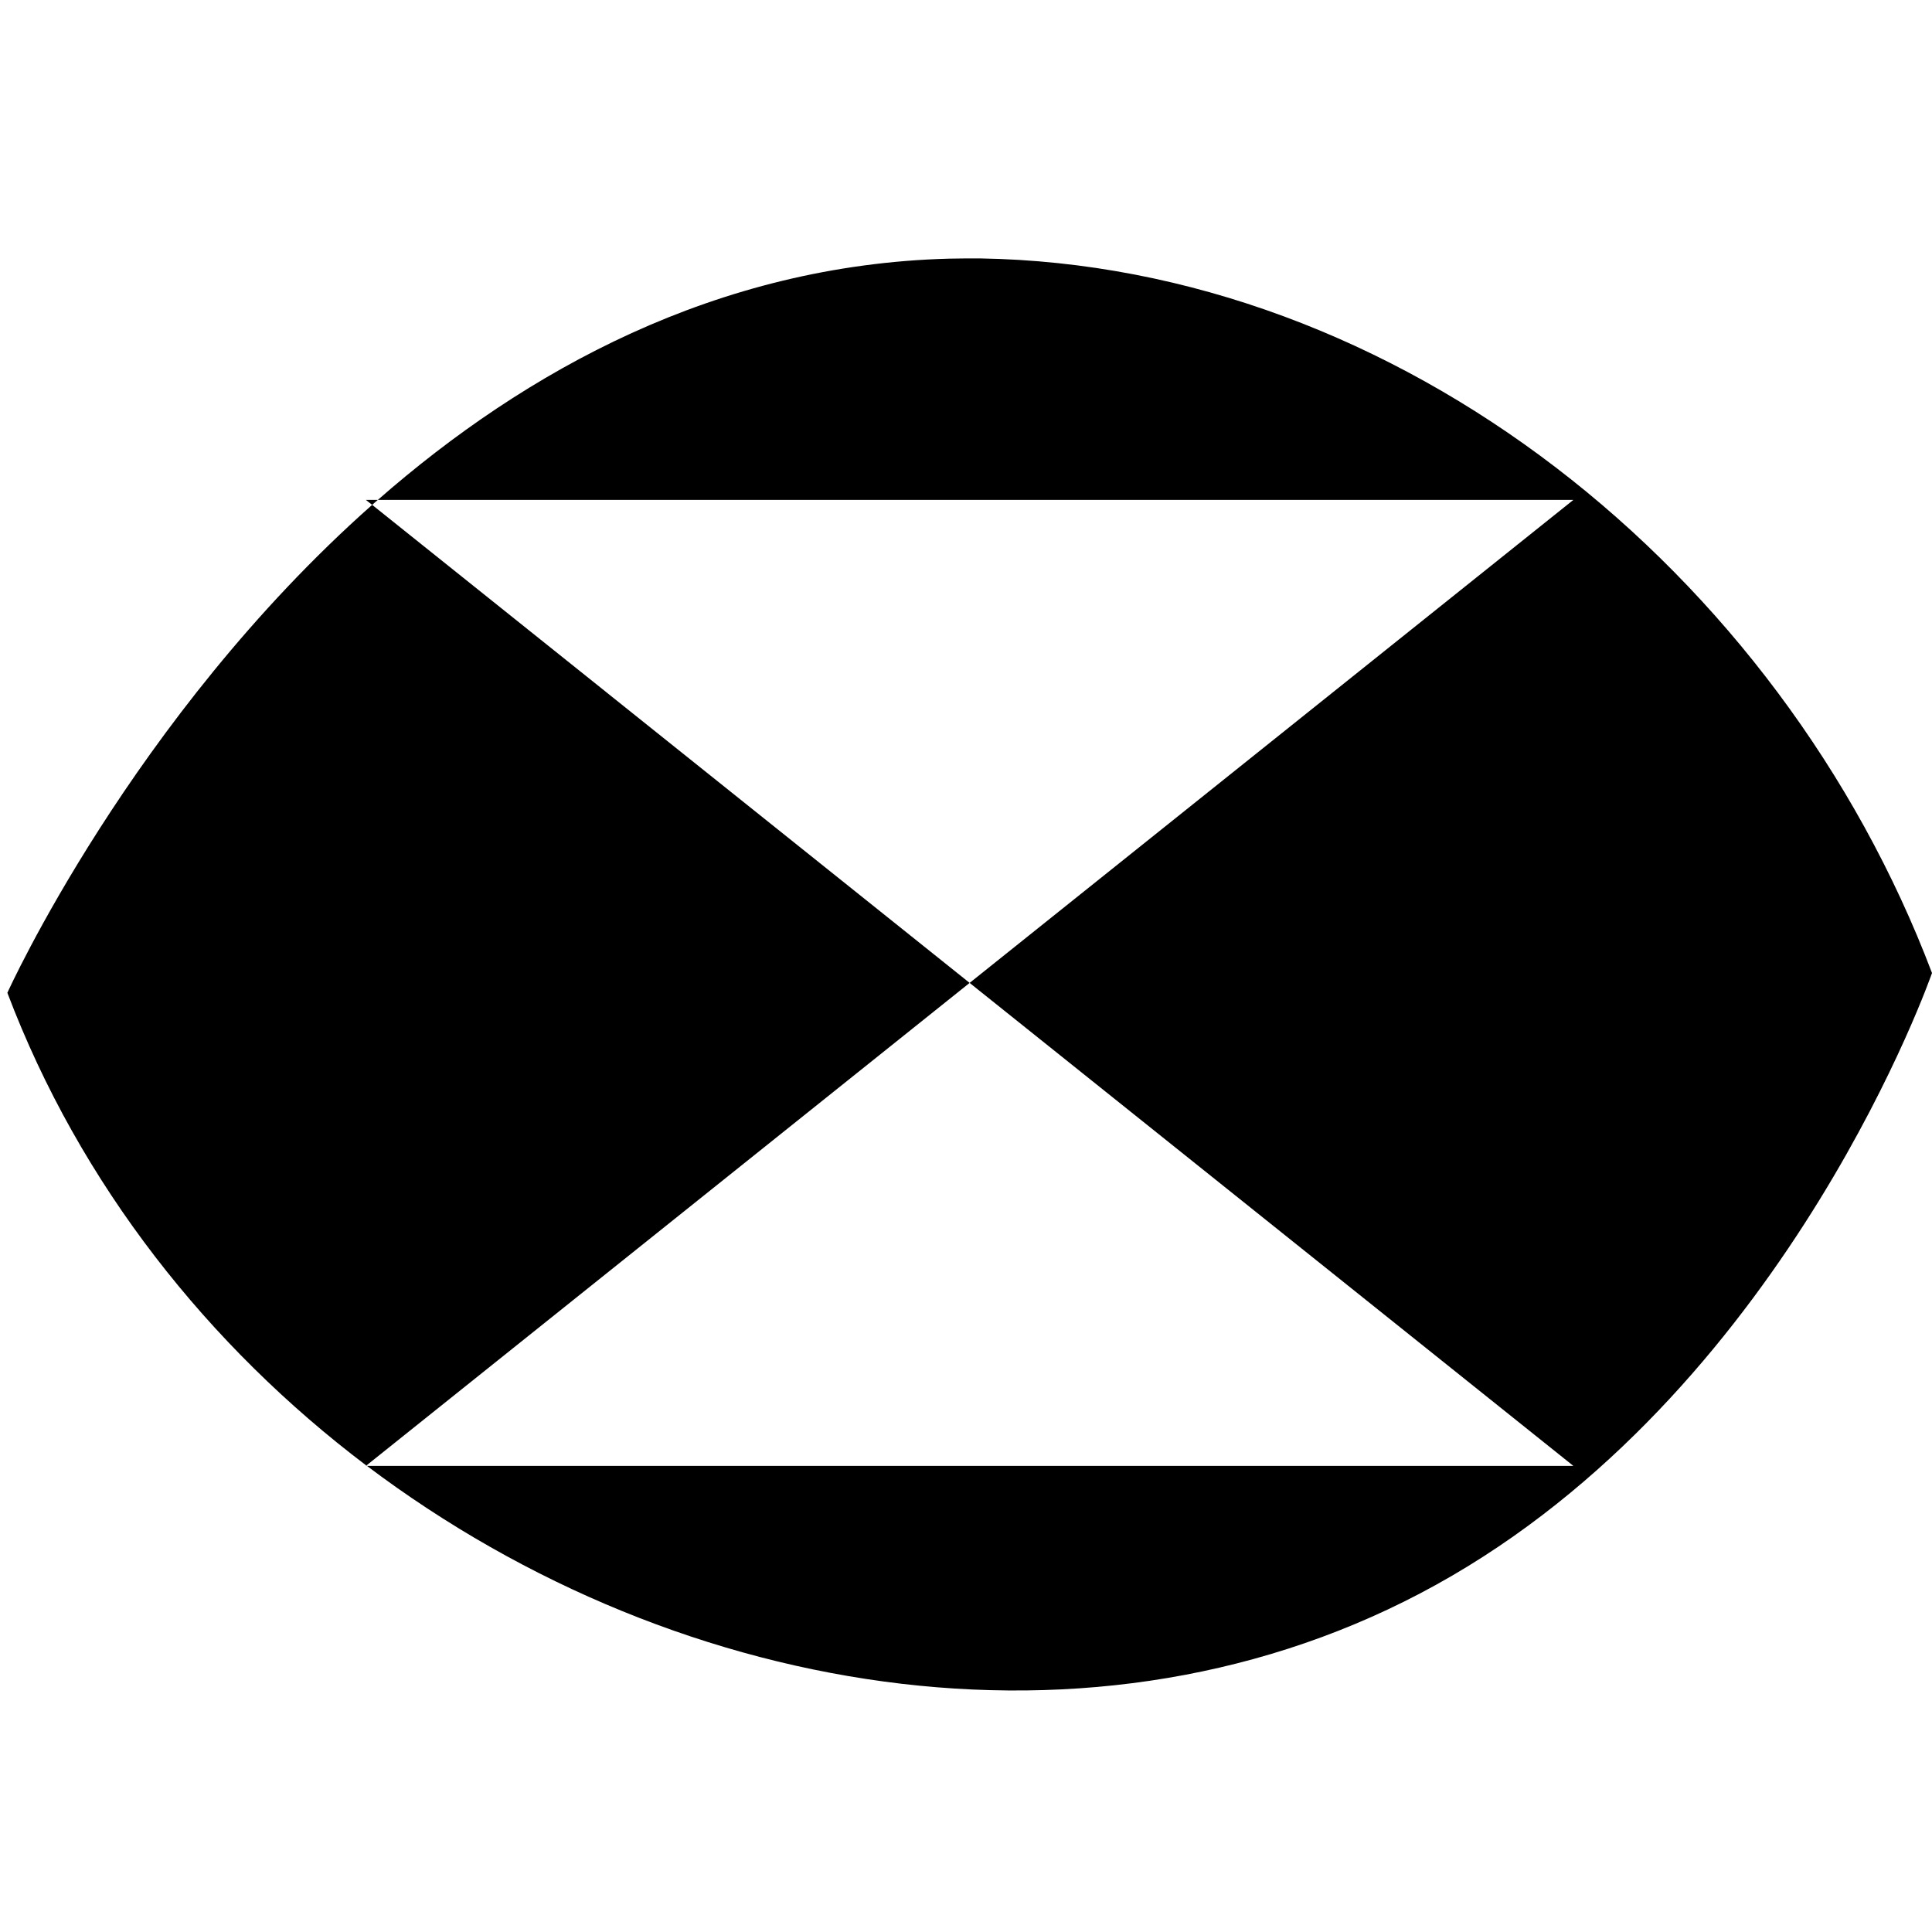
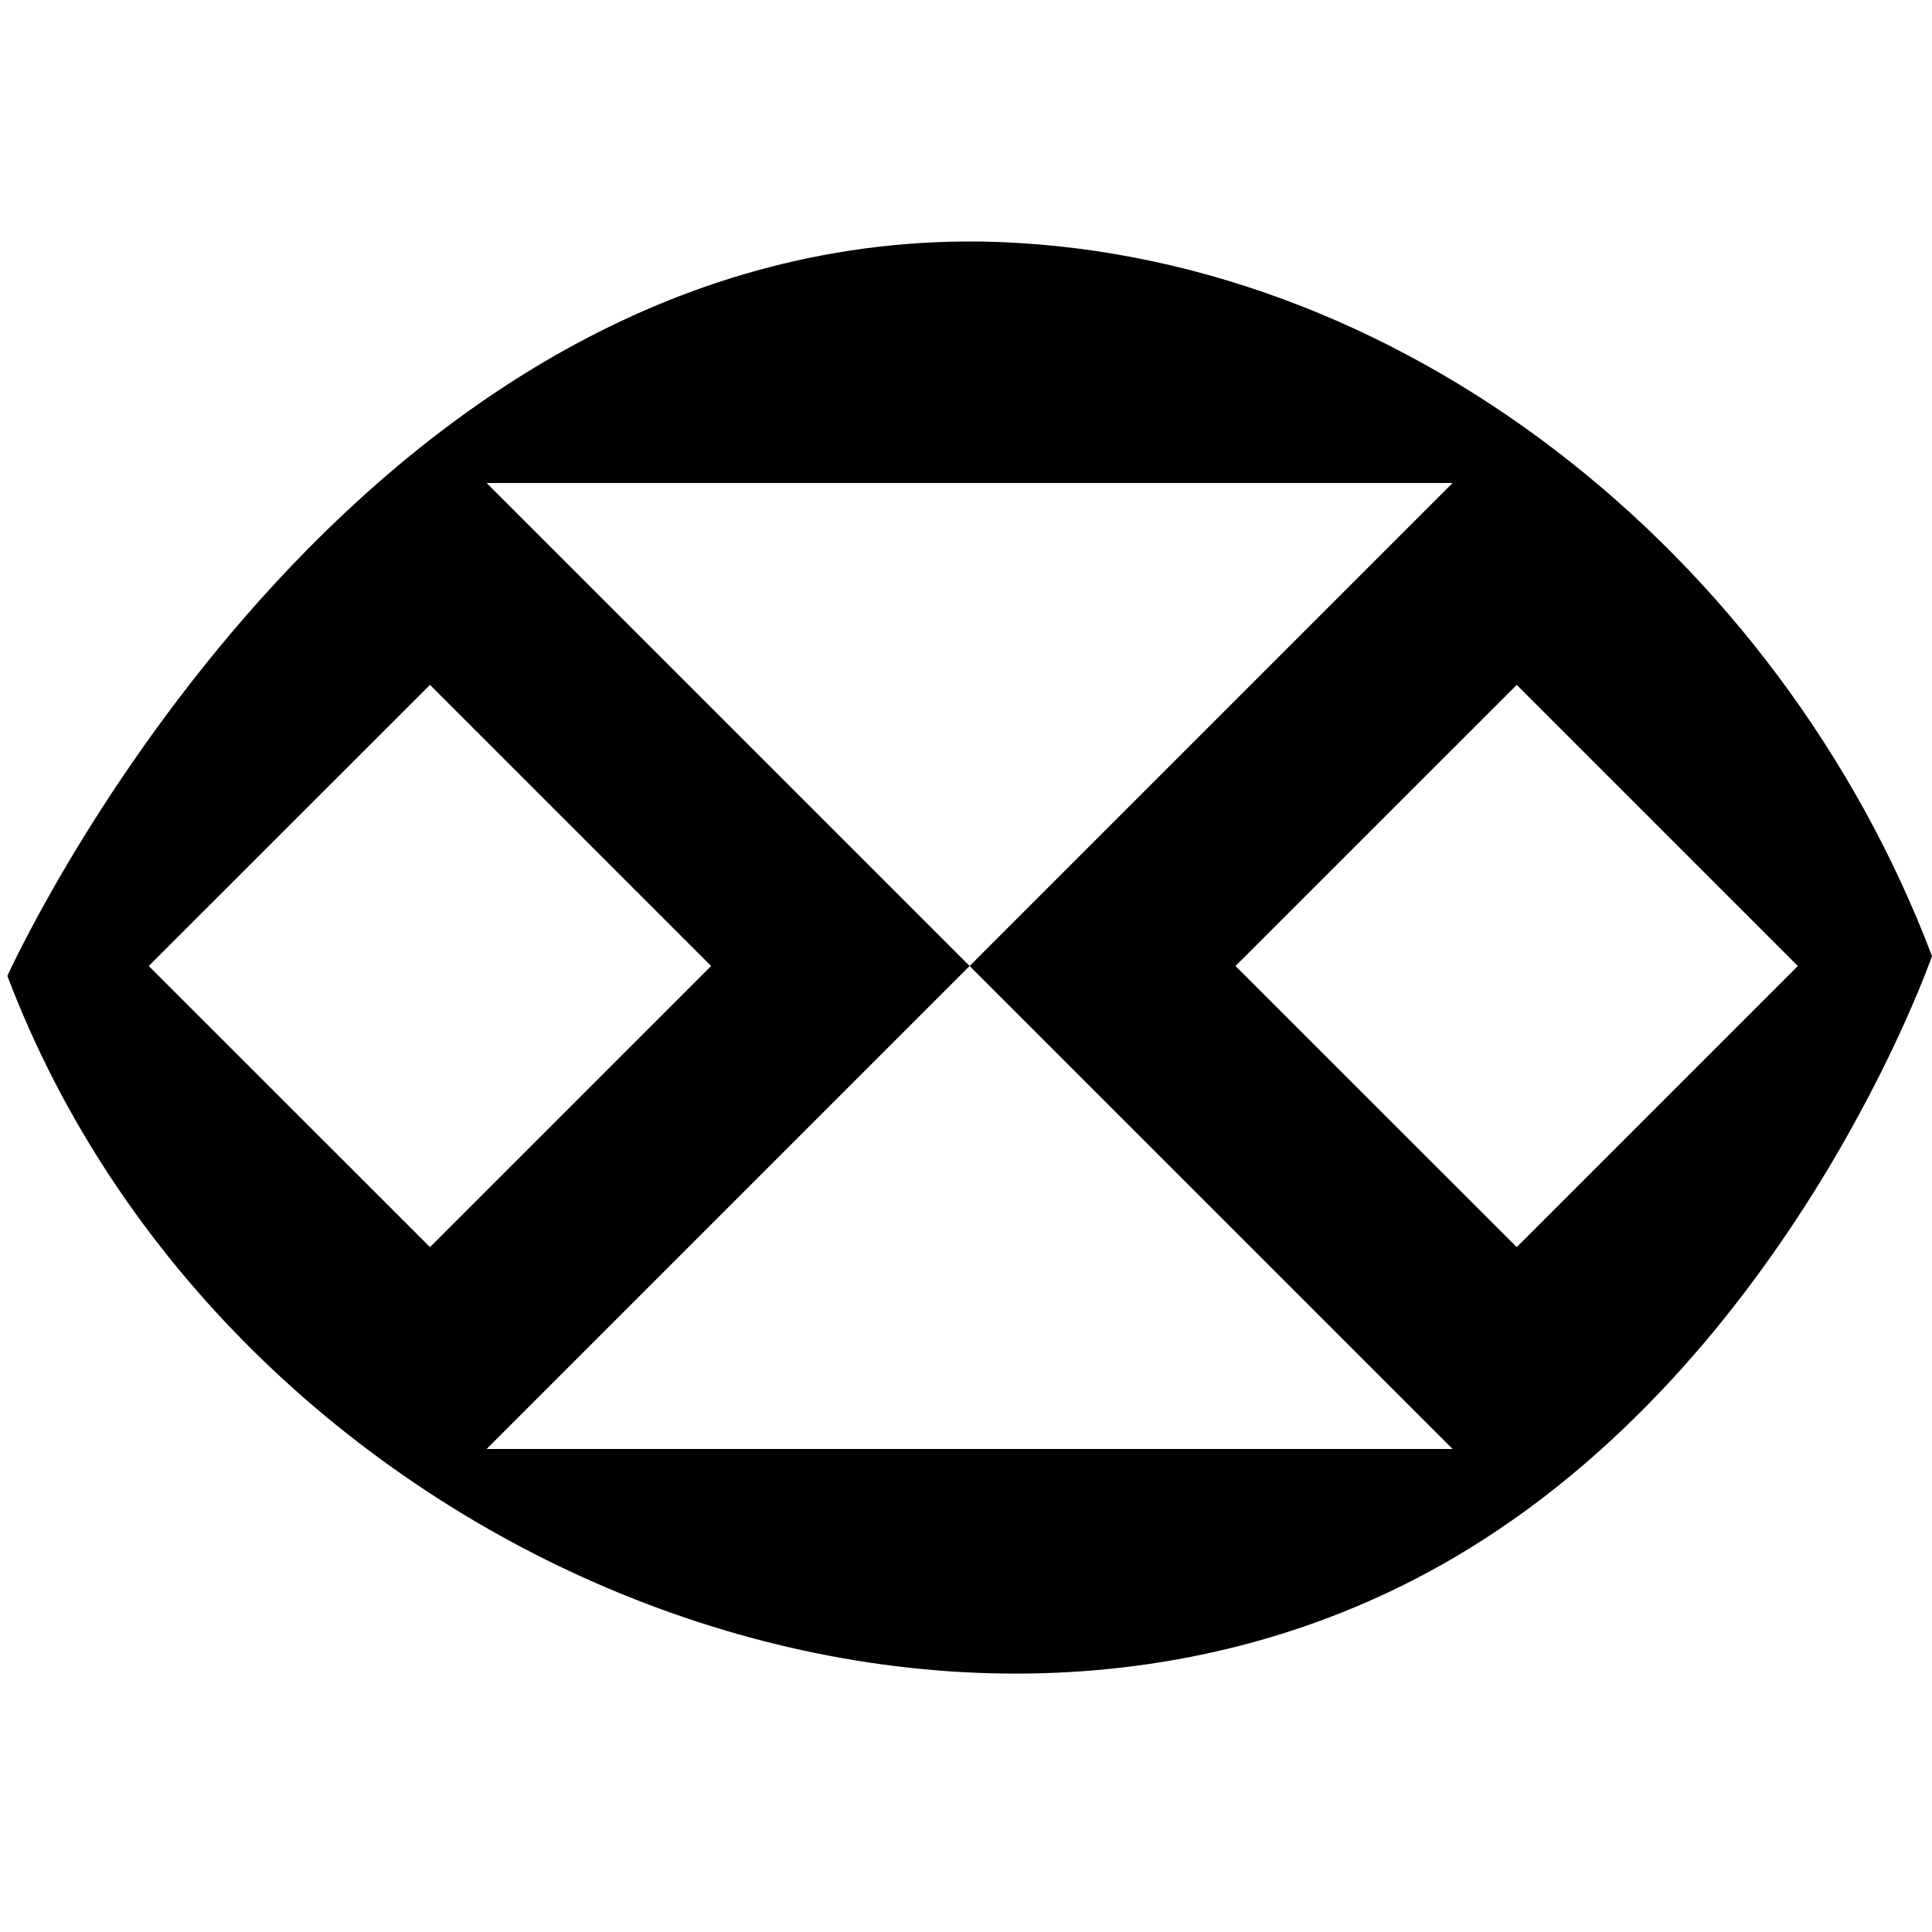
<svg xmlns="http://www.w3.org/2000/svg" width="100%" height="100%" viewBox="0 0 16 16" version="1.1" xml:space="preserve" style="fill-rule:evenodd;clip-rule:evenodd;stroke-linejoin:round;stroke-miterlimit:1.414;">
  <path d="M-7.915,2l0.084,0.002l0.085,0.002l0.084,0.003l0.084,0.004l0.083,0.005l0.084,0.006l0.083,0.007l0.083,0.007l0.083,0.009l0.082,0.009l0.083,0.01l0.082,0.011l0.082,0.012l0.082,0.013l0.081,0.014l0.081,0.014l0.081,0.015l0.081,0.016l0.08,0.017l0.08,0.018l0.08,0.019l0.08,0.019l0.079,0.02l0.079,0.021l0.079,0.022l0.078,0.023l0.078,0.023l0.078,0.025l0.078,0.025l0.077,0.025l0.077,0.027l0.077,0.027l0.076,0.028l0.076,0.029l0.076,0.03l0.075,0.03l0.076,0.032l0.074,0.032l0.075,0.032l0.074,0.034l0.073,0.034l0.074,0.035l0.073,0.035l0.073,0.037l0.072,0.037l0.072,0.038l0.071,0.038l0.072,0.039l0.071,0.04l0.07,0.041l0.07,0.041l0.07,0.042l0.069,0.043l0.069,0.043l0.069,0.044l0.068,0.045l0.068,0.046l0.067,0.046l0.067,0.047l0.066,0.047l0.066,0.048l0.066,0.049l0.065,0.049l0.065,0.05l0.065,0.051l0.064,0.051l0.063,0.052l0.063,0.053l0.063,0.053l0.062,0.054l0.062,0.054l0.061,0.055l0.061,0.056l0.06,0.056l0.06,0.057l0.059,0.057l0.059,0.058l0.059,0.059l0.058,0.059l0.057,0.06l0.057,0.06l0.113,0.123l0.11,0.124l0.109,0.127l0.106,0.129l0.104,0.131l0.102,0.133l0.1,0.136l0.098,0.137l0.096,0.14l0.093,0.141l0.091,0.143l0.089,0.146l0.086,0.147l0.084,0.149l0.082,0.15l0.079,0.153l0.077,0.154l0.074,0.156l0.072,0.158l0.035,0.08l0.034,0.079l0.034,0.081l0.033,0.08l0.032,0.081l0.032,0.082l0.031,0.082l0.03,0.082l-0.03,0.082l-0.031,0.082l-0.032,0.082l-0.032,0.081l-0.033,0.08l-0.034,0.081l-0.034,0.079l-0.035,0.08l-0.072,0.158l-0.074,0.156l-0.077,0.154l-0.079,0.153l-0.082,0.15l-0.084,0.149l-0.086,0.147l-0.089,0.146l-0.091,0.143l-0.093,0.141l-0.096,0.14l-0.098,0.137l-0.1,0.136l-0.102,0.133l-0.104,0.131l-0.106,0.129l-0.109,0.127l-0.11,0.124l-0.113,0.123l-0.057,0.06l-0.057,0.06l-0.058,0.059l-0.059,0.059l-0.059,0.058l-0.059,0.057l-0.06,0.057l-0.06,0.056l-0.061,0.056l-0.061,0.055l-0.062,0.054l-0.062,0.054l-0.063,0.053l-0.063,0.053l-0.063,0.052l-0.064,0.051l-0.065,0.051l-0.065,0.05l-0.065,0.049l-0.066,0.049l-0.066,0.048l-0.066,0.047l-0.067,0.047l-0.067,0.046l-0.068,0.046l-0.068,0.045l-0.069,0.044l-0.069,0.043l-0.069,0.043l-0.07,0.042l-0.07,0.041l-0.07,0.041l-0.071,0.04l-0.072,0.039l-0.071,0.038l-0.072,0.038l-0.072,0.037l-0.073,0.037l-0.073,0.035l-0.074,0.035l-0.073,0.034l-0.074,0.034l-0.075,0.032l-0.074,0.032l-0.076,0.032l-0.075,0.03l-0.076,0.03l-0.076,0.029l-0.076,0.028l-0.077,0.027l-0.077,0.027l-0.077,0.025l-0.078,0.025l-0.078,0.025l-0.078,0.023l-0.078,0.023l-0.079,0.022l-0.079,0.021l-0.079,0.02l-0.08,0.019l-0.08,0.019l-0.08,0.018l-0.08,0.017l-0.081,0.016l-0.081,0.015l-0.081,0.014l-0.081,0.014l-0.082,0.013l-0.082,0.012l-0.082,0.011l-0.083,0.01l-0.082,0.009l-0.083,0.009l-0.083,0.007l-0.083,0.007l-0.084,0.006l-0.083,0.005l-0.084,0.004l-0.084,0.003l-0.085,0.002l-0.084,0.002l-0.085,0l-0.085,0l-0.084,-0.002l-0.085,-0.002l-0.084,-0.003l-0.084,-0.004l-0.083,-0.005l-0.084,-0.006l-0.083,-0.007l-0.083,-0.007l-0.083,-0.009l-0.082,-0.009l-0.083,-0.01l-0.082,-0.011l-0.082,-0.012l-0.082,-0.013l-0.081,-0.014l-0.081,-0.014l-0.081,-0.015l-0.081,-0.016l-0.08,-0.017l-0.08,-0.018l-0.08,-0.019l-0.08,-0.019l-0.079,-0.02l-0.079,-0.021l-0.079,-0.022l-0.078,-0.023l-0.078,-0.023l-0.078,-0.025l-0.078,-0.025l-0.077,-0.025l-0.077,-0.027l-0.077,-0.027l-0.076,-0.028l-0.076,-0.029l-0.076,-0.03l-0.075,-0.03l-0.076,-0.032l-0.074,-0.032l-0.075,-0.032l-0.074,-0.034l-0.073,-0.034l-0.074,-0.035l-0.073,-0.035l-0.073,-0.037l-0.072,-0.037l-0.072,-0.038l-0.071,-0.038l-0.072,-0.039l-0.071,-0.04l-0.07,-0.041l-0.07,-0.041l-0.07,-0.042l-0.069,-0.043l-0.069,-0.043l-0.069,-0.044l-0.068,-0.045l-0.068,-0.046l-0.067,-0.046l-0.067,-0.047l-0.066,-0.047l-0.066,-0.048l-0.066,-0.049l-0.065,-0.049l-0.065,-0.05l-0.065,-0.051l-0.064,-0.051l-0.063,-0.052l-0.063,-0.053l-0.063,-0.053l-0.062,-0.054l-0.062,-0.054l-0.061,-0.055l-0.061,-0.056l-0.06,-0.056l-0.06,-0.057l-0.059,-0.057l-0.059,-0.058l-0.059,-0.059l-0.058,-0.059l-0.057,-0.06l-0.057,-0.06l-0.113,-0.123l-0.11,-0.124l-0.109,-0.127l-0.106,-0.129l-0.104,-0.131l-0.102,-0.133l-0.1,-0.136l-0.098,-0.137l-0.096,-0.14l-0.093,-0.141l-0.091,-0.143l-0.089,-0.146l-0.086,-0.147l-0.084,-0.149l-0.082,-0.15l-0.079,-0.153l-0.077,-0.154l-0.074,-0.156l-0.072,-0.158l-0.035,-0.08l-0.034,-0.079l-0.034,-0.081l-0.033,-0.08l-0.032,-0.081l-0.032,-0.082l-0.031,-0.082l-0.03,-0.082l0.03,-0.082l0.031,-0.082l0.032,-0.082l0.032,-0.081l0.033,-0.08l0.034,-0.081l0.034,-0.079l0.035,-0.08l0.072,-0.158l0.074,-0.156l0.077,-0.154l0.079,-0.153l0.082,-0.15l0.084,-0.149l0.086,-0.147l0.089,-0.146l0.091,-0.143l0.093,-0.141l0.096,-0.14l0.098,-0.137l0.1,-0.136l0.102,-0.133l0.104,-0.131l0.106,-0.129l0.109,-0.127l0.11,-0.124l0.113,-0.123l0.057,-0.06l0.057,-0.06l0.058,-0.059l0.059,-0.059l0.059,-0.058l0.059,-0.057l0.06,-0.057l0.06,-0.056l0.061,-0.056l0.061,-0.055l0.062,-0.054l0.062,-0.054l0.063,-0.053l0.063,-0.053l0.063,-0.052l0.064,-0.051l0.065,-0.051l0.065,-0.05l0.065,-0.049l0.066,-0.049l0.066,-0.048l0.066,-0.047l0.067,-0.047l0.067,-0.046l0.068,-0.046l0.068,-0.045l0.069,-0.044l0.069,-0.043l0.069,-0.043l0.07,-0.042l0.07,-0.041l0.07,-0.041l0.071,-0.04l0.072,-0.039l0.071,-0.038l0.072,-0.038l0.072,-0.037l0.073,-0.037l0.073,-0.035l0.074,-0.035l0.073,-0.034l0.074,-0.034l0.075,-0.032l0.074,-0.032l0.076,-0.032l0.075,-0.03l0.076,-0.03l0.076,-0.029l0.076,-0.028l0.077,-0.027l0.077,-0.027l0.077,-0.025l0.078,-0.025l0.078,-0.025l0.078,-0.023l0.078,-0.023l0.079,-0.022l0.079,-0.021l0.079,-0.02l0.08,-0.019l0.08,-0.019l0.08,-0.018l0.08,-0.017l0.081,-0.016l0.081,-0.015l0.081,-0.014l0.081,-0.014l0.082,-0.013l0.082,-0.012l0.082,-0.011l0.083,-0.01l0.082,-0.009l0.083,-0.009l0.083,-0.007l0.083,-0.007l0.084,-0.006l0.083,-0.005l0.084,-0.004l0.084,-0.003l0.085,-0.002l0.084,-0.002l0.085,0l0.085,0Zm-0.148,2l-0.063,0.001l-0.063,0.002l-0.063,0.002l-0.062,0.003l-0.063,0.004l-0.062,0.004l-0.062,0.005l-0.062,0.006l-0.061,0.006l-0.062,0.007l-0.061,0.008l-0.061,0.008l-0.061,0.009l-0.061,0.009l-0.06,0.011l-0.06,0.01l-0.061,0.012l-0.06,0.012l-0.059,0.012l-0.06,0.013l-0.059,0.014l-0.06,0.015l-0.059,0.015l-0.059,0.015l-0.058,0.017l-0.059,0.017l-0.058,0.017l-0.058,0.018l-0.058,0.019l-0.058,0.019l-0.058,0.02l-0.057,0.021l-0.057,0.021l-0.057,0.021l-0.057,0.022l-0.057,0.023l-0.056,0.024l-0.056,0.024l-0.056,0.024l-0.056,0.025l-0.055,0.026l-0.056,0.027l-0.055,0.027l-0.055,0.027l-0.055,0.028l-0.054,0.029l-0.054,0.029l-0.054,0.03l-0.054,0.03l-0.054,0.031l-0.053,0.031l-0.053,0.032l-0.053,0.033l-0.052,0.033l-0.053,0.033l-0.052,0.035l-0.052,0.034l-0.051,0.036l-0.052,0.036l-0.051,0.036l-0.05,0.037l-0.051,0.037l-0.05,0.038l-0.05,0.039l-0.05,0.039l-0.049,0.039l-0.049,0.041l-0.049,0.04l-0.048,0.041l-0.048,0.042l-0.048,0.042l-0.048,0.043l-0.047,0.043l-0.047,0.044l-0.046,0.044l-0.047,0.045l-0.046,0.045l-0.045,0.046l-0.045,0.046l-0.045,0.047l-0.042,0.044l-0.091,0.099l-0.087,0.097l-0.085,0.1l-0.083,0.102l-0.083,0.103l-0.08,0.105l-0.079,0.107l-0.077,0.109l-0.076,0.11l-0.074,0.112l-0.072,0.114l-0.071,0.115l-0.069,0.117l-0.067,0.119l-0.065,0.12l-0.063,0.122l-0.061,0.123l-0.041,0.086l0.041,0.086l0.061,0.123l0.063,0.122l0.065,0.12l0.067,0.119l0.069,0.117l0.071,0.115l0.072,0.114l0.074,0.112l0.076,0.11l0.077,0.109l0.079,0.107l0.08,0.105l0.083,0.103l0.083,0.102l0.085,0.1l0.087,0.097l0.091,0.099l0.042,0.044l0.045,0.047l0.045,0.046l0.045,0.046l0.046,0.045l0.047,0.045l0.046,0.044l0.047,0.044l0.047,0.043l0.048,0.043l0.048,0.042l0.048,0.042l0.048,0.041l0.049,0.04l0.049,0.041l0.049,0.039l0.05,0.039l0.05,0.039l0.05,0.038l0.051,0.037l0.05,0.037l0.051,0.036l0.052,0.036l0.051,0.036l0.052,0.034l0.052,0.035l0.053,0.033l0.052,0.033l0.053,0.033l0.053,0.032l0.053,0.031l0.054,0.031l0.054,0.03l0.054,0.03l0.054,0.029l0.054,0.029l0.055,0.028l0.055,0.027l0.055,0.027l0.056,0.027l0.055,0.026l0.056,0.025l0.056,0.024l0.056,0.024l0.056,0.024l0.057,0.023l0.057,0.022l0.057,0.021l0.057,0.021l0.057,0.021l0.058,0.02l0.058,0.019l0.058,0.019l0.058,0.018l0.058,0.017l0.059,0.017l0.058,0.017l0.059,0.015l0.059,0.015l0.06,0.015l0.059,0.014l0.06,0.013l0.059,0.012l0.06,0.012l0.061,0.012l0.06,0.01l0.06,0.011l0.061,0.009l0.061,0.009l0.061,0.008l0.061,0.008l0.062,0.007l0.061,0.006l0.062,0.006l0.062,0.005l0.062,0.004l0.063,0.004l0.062,0.003l0.063,0.002l0.063,0.002l0.063,0.001l0.063,0l0.063,0l0.063,-0.001l0.063,-0.002l0.063,-0.002l0.062,-0.003l0.063,-0.004l0.062,-0.004l0.062,-0.005l0.062,-0.006l0.061,-0.006l0.062,-0.007l0.061,-0.008l0.061,-0.008l0.061,-0.009l0.061,-0.009l0.06,-0.011l0.06,-0.01l0.061,-0.012l0.06,-0.012l0.059,-0.012l0.06,-0.013l0.059,-0.014l0.06,-0.015l0.059,-0.015l0.059,-0.015l0.058,-0.017l0.059,-0.017l0.058,-0.017l0.058,-0.018l0.058,-0.019l0.058,-0.019l0.058,-0.02l0.057,-0.021l0.057,-0.021l0.057,-0.021l0.057,-0.022l0.057,-0.023l0.056,-0.024l0.056,-0.024l0.056,-0.024l0.056,-0.025l0.055,-0.026l0.056,-0.027l0.055,-0.027l0.055,-0.027l0.055,-0.028l0.054,-0.029l0.054,-0.029l0.054,-0.03l0.054,-0.03l0.054,-0.031l0.053,-0.031l0.053,-0.032l0.053,-0.033l0.052,-0.033l0.053,-0.033l0.052,-0.035l0.052,-0.034l0.051,-0.036l0.052,-0.036l0.051,-0.036l0.05,-0.037l0.051,-0.037l0.05,-0.038l0.05,-0.039l0.05,-0.039l0.049,-0.039l0.049,-0.041l0.049,-0.04l0.048,-0.041l0.048,-0.042l0.048,-0.042l0.048,-0.043l0.047,-0.043l0.047,-0.044l0.046,-0.044l0.047,-0.045l0.046,-0.045l0.045,-0.046l0.045,-0.046l0.045,-0.047l0.042,-0.044l0.091,-0.099l0.087,-0.097l0.085,-0.1l0.083,-0.102l0.083,-0.103l0.08,-0.105l0.079,-0.107l0.077,-0.109l0.076,-0.11l0.074,-0.112l0.072,-0.114l0.071,-0.115l0.069,-0.117l0.067,-0.119l0.065,-0.12l0.063,-0.122l0.061,-0.123l0.041,-0.086l-0.041,-0.086l-0.061,-0.123l-0.063,-0.122l-0.065,-0.12l-0.067,-0.119l-0.069,-0.117l-0.071,-0.115l-0.072,-0.114l-0.074,-0.112l-0.076,-0.11l-0.077,-0.109l-0.079,-0.107l-0.08,-0.105l-0.083,-0.103l-0.083,-0.102l-0.085,-0.1l-0.087,-0.097l-0.091,-0.099l-0.042,-0.044l-0.045,-0.047l-0.045,-0.046l-0.045,-0.046l-0.046,-0.045l-0.047,-0.045l-0.046,-0.044l-0.047,-0.044l-0.047,-0.043l-0.048,-0.043l-0.048,-0.042l-0.048,-0.042l-0.048,-0.041l-0.049,-0.04l-0.049,-0.041l-0.049,-0.039l-0.05,-0.039l-0.05,-0.039l-0.05,-0.038l-0.051,-0.037l-0.05,-0.037l-0.051,-0.036l-0.052,-0.036l-0.051,-0.036l-0.052,-0.034l-0.052,-0.035l-0.053,-0.033l-0.052,-0.033l-0.053,-0.033l-0.053,-0.032l-0.053,-0.031l-0.054,-0.031l-0.054,-0.03l-0.054,-0.03l-0.054,-0.029l-0.054,-0.029l-0.055,-0.028l-0.055,-0.027l-0.055,-0.027l-0.056,-0.027l-0.055,-0.026l-0.056,-0.025l-0.056,-0.024l-0.056,-0.024l-0.056,-0.024l-0.057,-0.023l-0.057,-0.022l-0.057,-0.021l-0.057,-0.021l-0.057,-0.021l-0.058,-0.02l-0.058,-0.019l-0.058,-0.019l-0.058,-0.018l-0.058,-0.017l-0.059,-0.017l-0.058,-0.017l-0.059,-0.015l-0.059,-0.015l-0.06,-0.015l-0.059,-0.014l-0.06,-0.013l-0.059,-0.012l-0.06,-0.012l-0.061,-0.012l-0.06,-0.01l-0.06,-0.011l-0.061,-0.009l-0.061,-0.009l-0.061,-0.008l-0.061,-0.008l-0.062,-0.007l-0.061,-0.006l-0.062,-0.006l-0.062,-0.005l-0.062,-0.004l-0.063,-0.004l-0.062,-0.003l-0.063,-0.002l-0.063,-0.002l-0.063,-0.001l-0.063,0l-0.063,0Z" />
-   <path d="M24.054,2c3.469,0.056 6.624,2.59 7.885,5.918c0,0 -1.164,3.353 -3.973,4.991c-4.191,2.443 -10.157,-0.054 -11.966,-4.827c0,0 2.684,-5.943 7.8,-6.08c0.085,-0.002 0.17,-0.002 0.254,-0.002Zm3.916,10l-4,-4l-4,4l8,0Zm-4,-4l-4,-4l8,0l-4,4Z" />
-   <path d="M3.129,4.14c1.223,-1.071 2.805,-1.947 4.732,-1.998c0.085,-0.002 0.169,-0.002 0.254,-0.002c3.469,0.056 6.624,2.59 7.885,5.918c0,0 -1.164,3.353 -3.974,4.991c-2.792,1.628 -6.374,1.062 -8.987,-0.909l9.991,0l-5,-4l-4.996,3.997l0.005,0.003l-0.009,0l0.004,-0.003c-1.306,-0.987 -2.371,-2.325 -2.973,-3.915c0,0 1.027,-2.274 3.021,-4.041l-0.052,-0.041l0.099,0Zm0,0l-0.022,0.019l-0.025,0.022l4.948,3.959l5,-4l-9.901,0Z" />
+   <path d="M24.054,2c3.469,0.056 6.624,2.59 7.885,5.918c0,0 -1.164,3.353 -3.973,4.991c-4.191,2.443 -10.157,-0.054 -11.966,-4.827c0,0 2.684,-5.943 7.8,-6.08c0.085,-0.002 0.17,-0.002 0.254,-0.002Zm3.916,10l-4,-4l-4,4l8,0Zm2.858,-4l-2.328,-2.328l-2.328,2.328l2.328,2.328l2.328,-2.328Zm-9,0l-2.328,-2.328l-2.328,2.328l2.328,2.328l2.328,-2.328Zm2.142,0l-4,-4l8,0l-4,4Z" />
+   <path d="M8.115,2c3.469,0.056 6.624,2.59 7.885,5.918c0,0 -1.164,3.353 -3.974,4.991c-4.19,2.443 -10.157,-0.054 -11.965,-4.827c0,0 2.684,-5.943 7.8,-6.08c0.085,-0.002 0.169,-0.002 0.254,-0.002Zm3.915,10l-4,-4l-4,4l8,0Zm2.859,-4l-2.328,-2.328l-2.329,2.328l2.329,2.328l2.328,-2.328Zm-9,0l-2.328,-2.328l-2.329,2.328l2.329,2.328l2.328,-2.328Zm2.141,0l-4,-4l8,0l-4,4Z" />
</svg>
